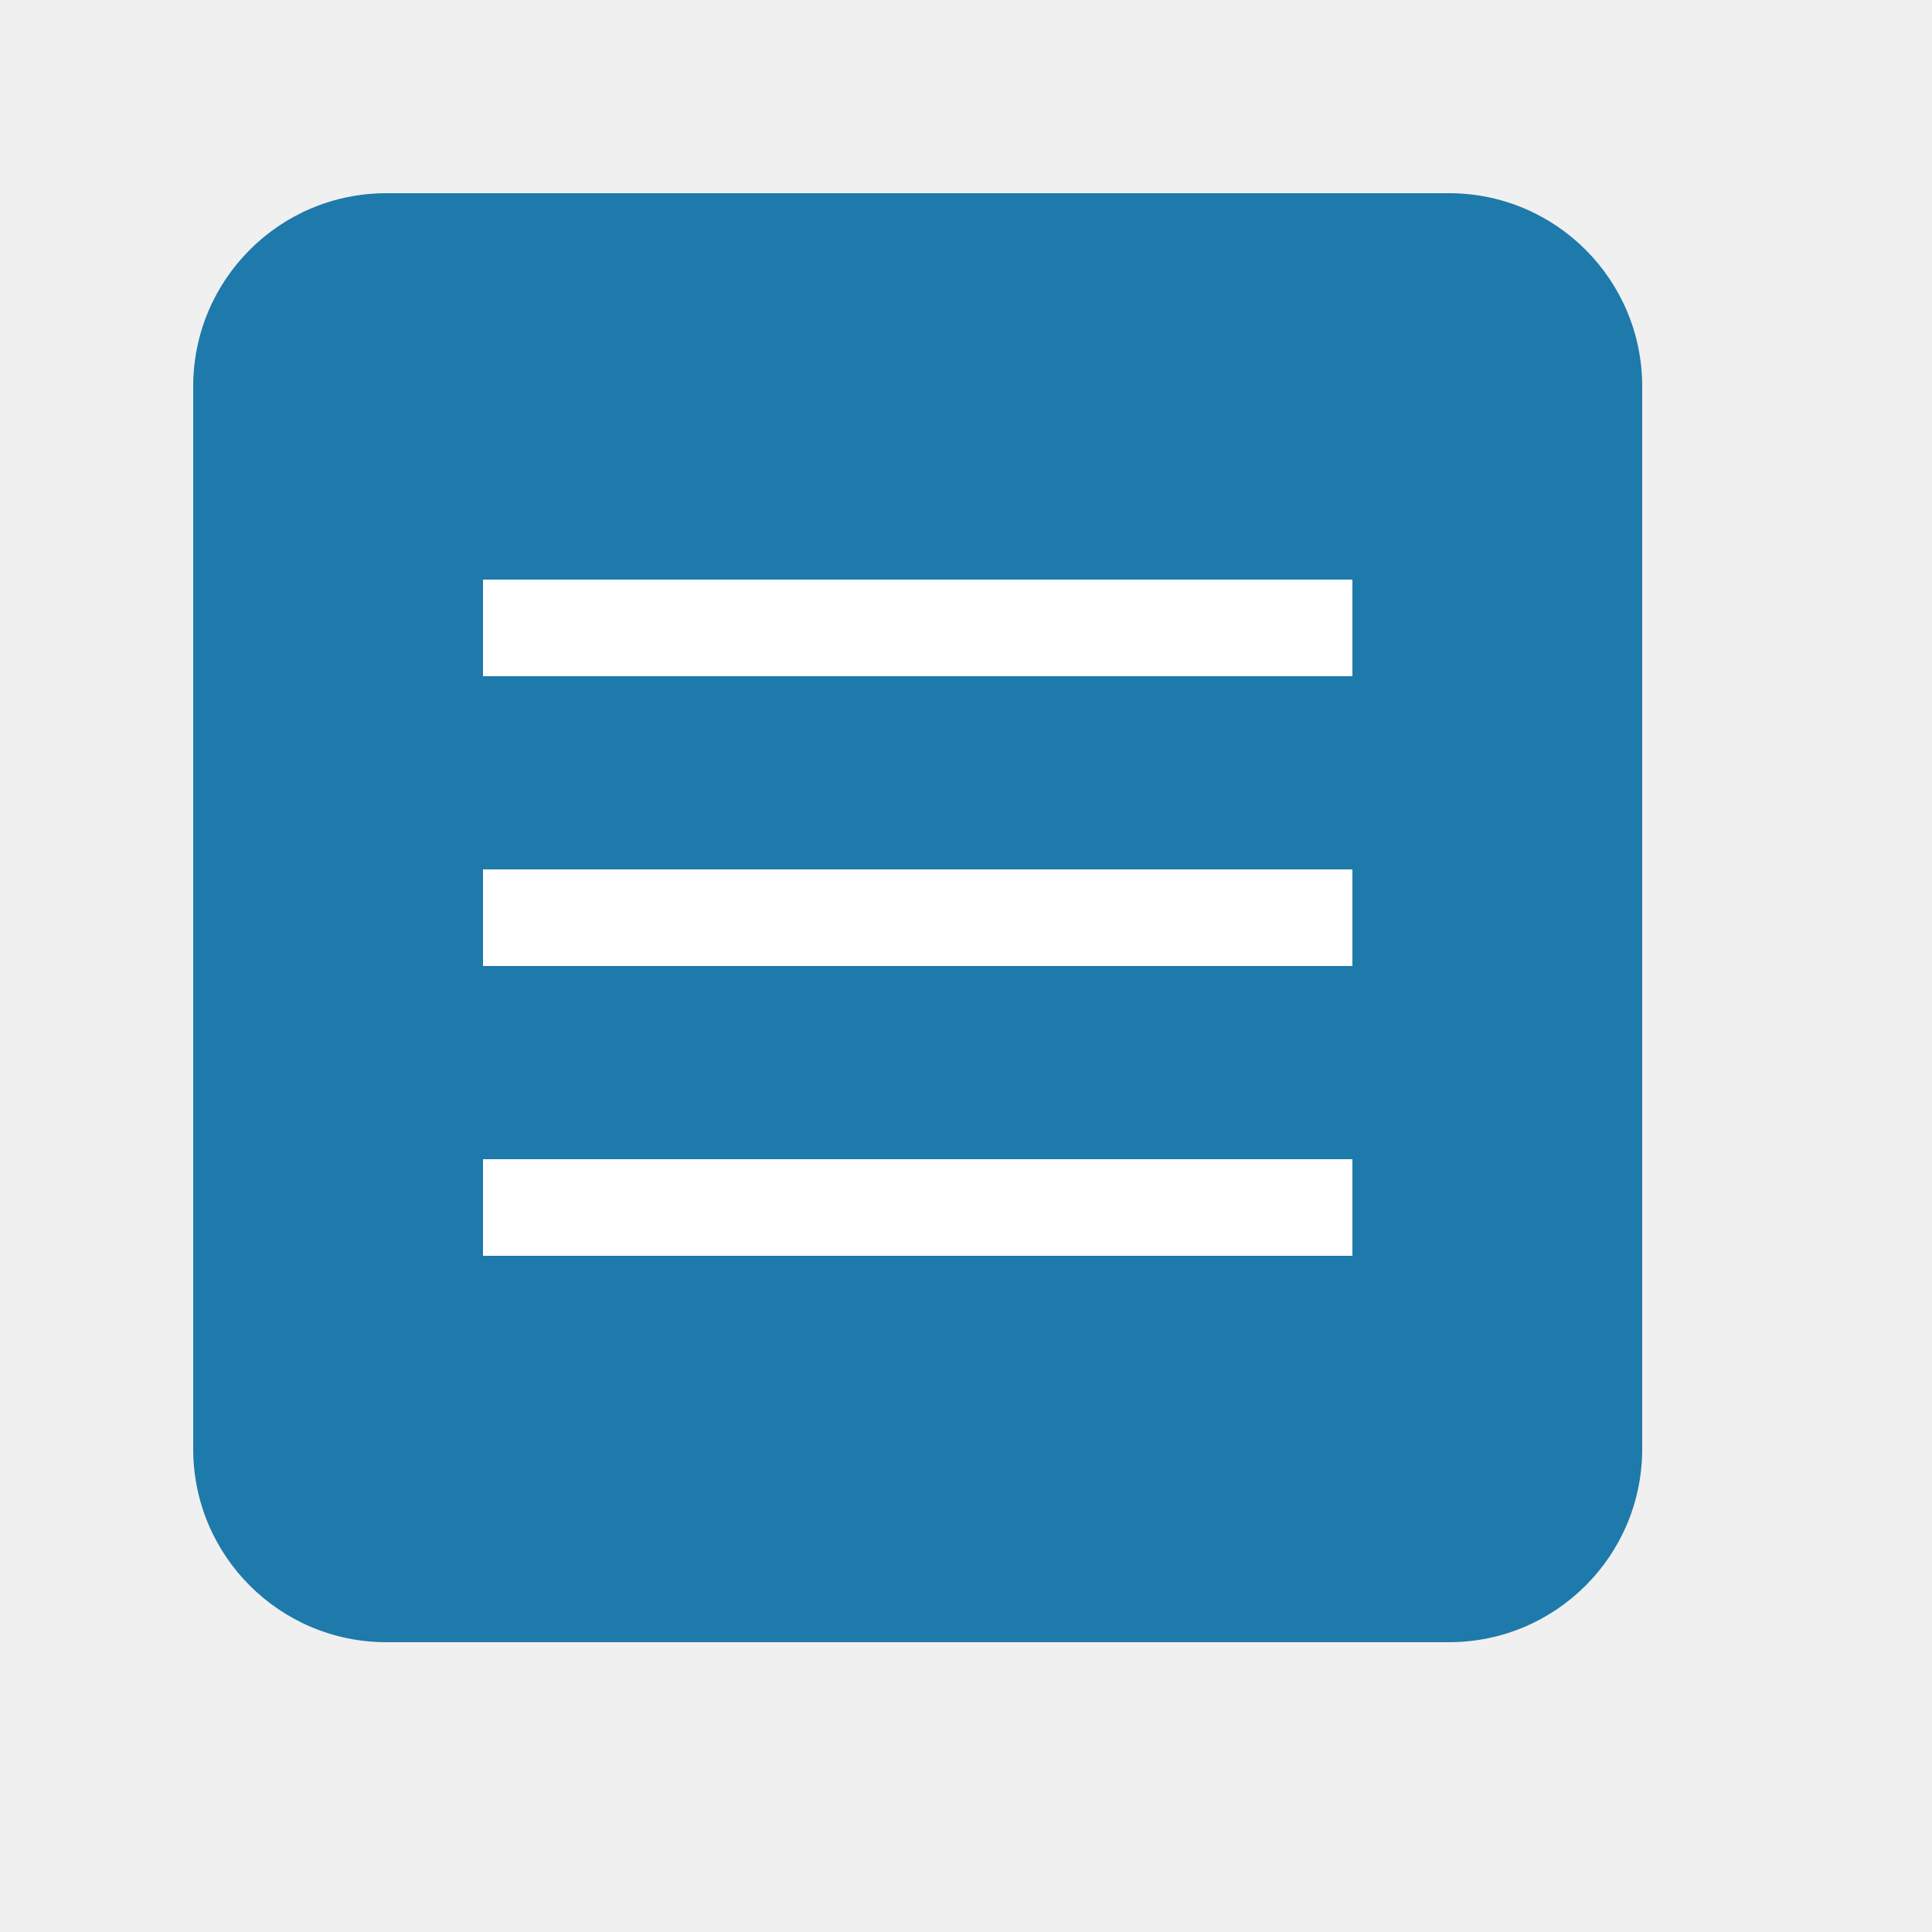
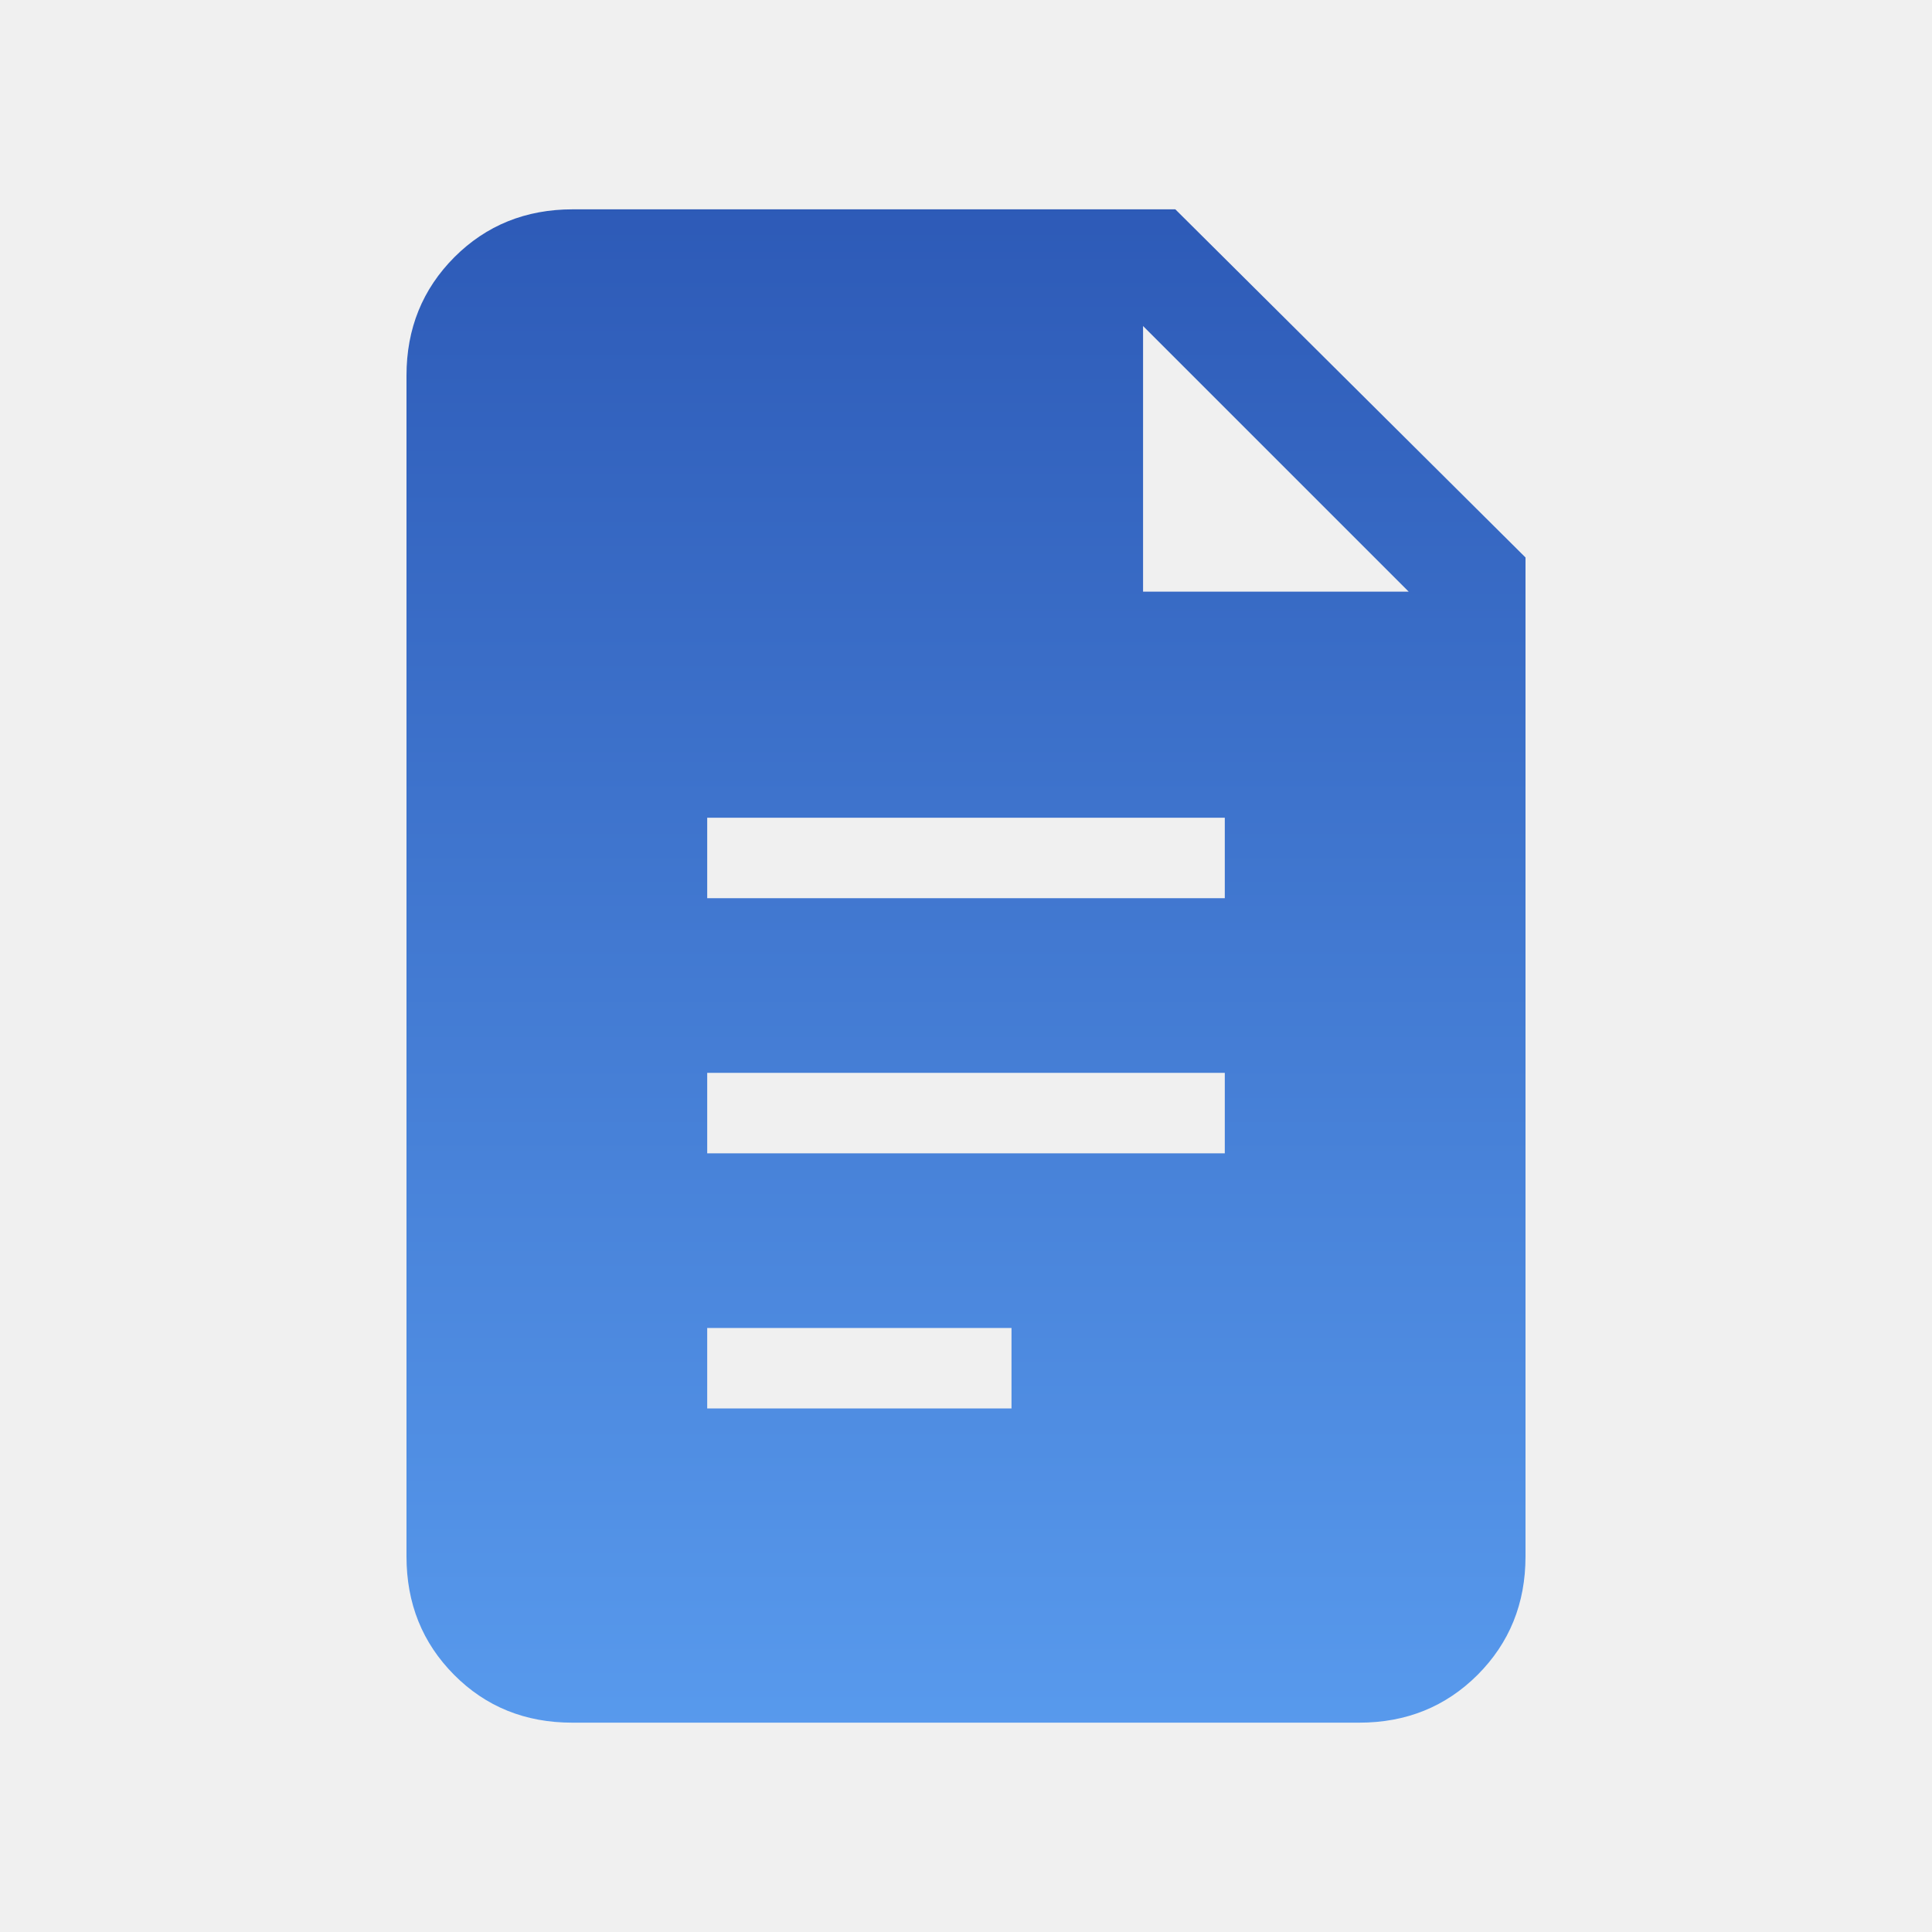
- <svg xmlns="http://www.w3.org/2000/svg" width="20" height="20" viewBox="0 0 20 20" fill="none">
-   <rect x="2" y="2" width="15" height="15" rx="2" fill="#1E7AAA" />
-   <rect x="5" y="6" width="9" height="1" fill="white" />
-   <rect x="5" y="9" width="9" height="1" fill="white" />
-   <rect x="5" y="12" width="9" height="1" fill="white" />
+ <svg xmlns="http://www.w3.org/2000/svg" width="20" height="20" viewBox="0 0 20 20">
+   <defs>
+     <linearGradient id="eo-new-docx-grad" x1="50%" x2="50%" y1="0%" y2="100%">
+       <stop offset="0%" stop-color="#2D5AB7" />
+       <stop offset="100%" stop-color="#589AED" />
+     </linearGradient>
+   </defs>
+   <path fill="url(#eo-new-docx-grad)" d="M7.321,11.298 L12.679,11.298 L12.679,10.465 L7.321,10.465 L7.321,11.298 Z M7.321,13.939 L12.679,13.939 L12.679,13.106 L7.321,13.106 L7.321,13.939 Z M7.321,16.58 L10.471,16.58 L10.471,15.747 L7.321,15.747 L7.321,16.58 Z M5.924,19.833 C5.437,19.833 5.029,19.668 4.701,19.338 C4.372,19.007 4.208,18.599 4.208,18.112 L4.208,5.888 C4.208,5.401 4.374,4.993 4.704,4.662 C5.034,4.332 5.443,4.167 5.929,4.167 L12.167,4.167 L15.792,7.771 L15.792,18.112 C15.792,18.599 15.626,19.007 15.296,19.338 C14.965,19.668 14.557,19.833 14.07,19.833 L5.924,19.833 Z M11.833,8.125 L14.583,8.125 L11.833,5.375 L11.833,8.125 Z" transform="translate(0 -2)" />
</svg>
